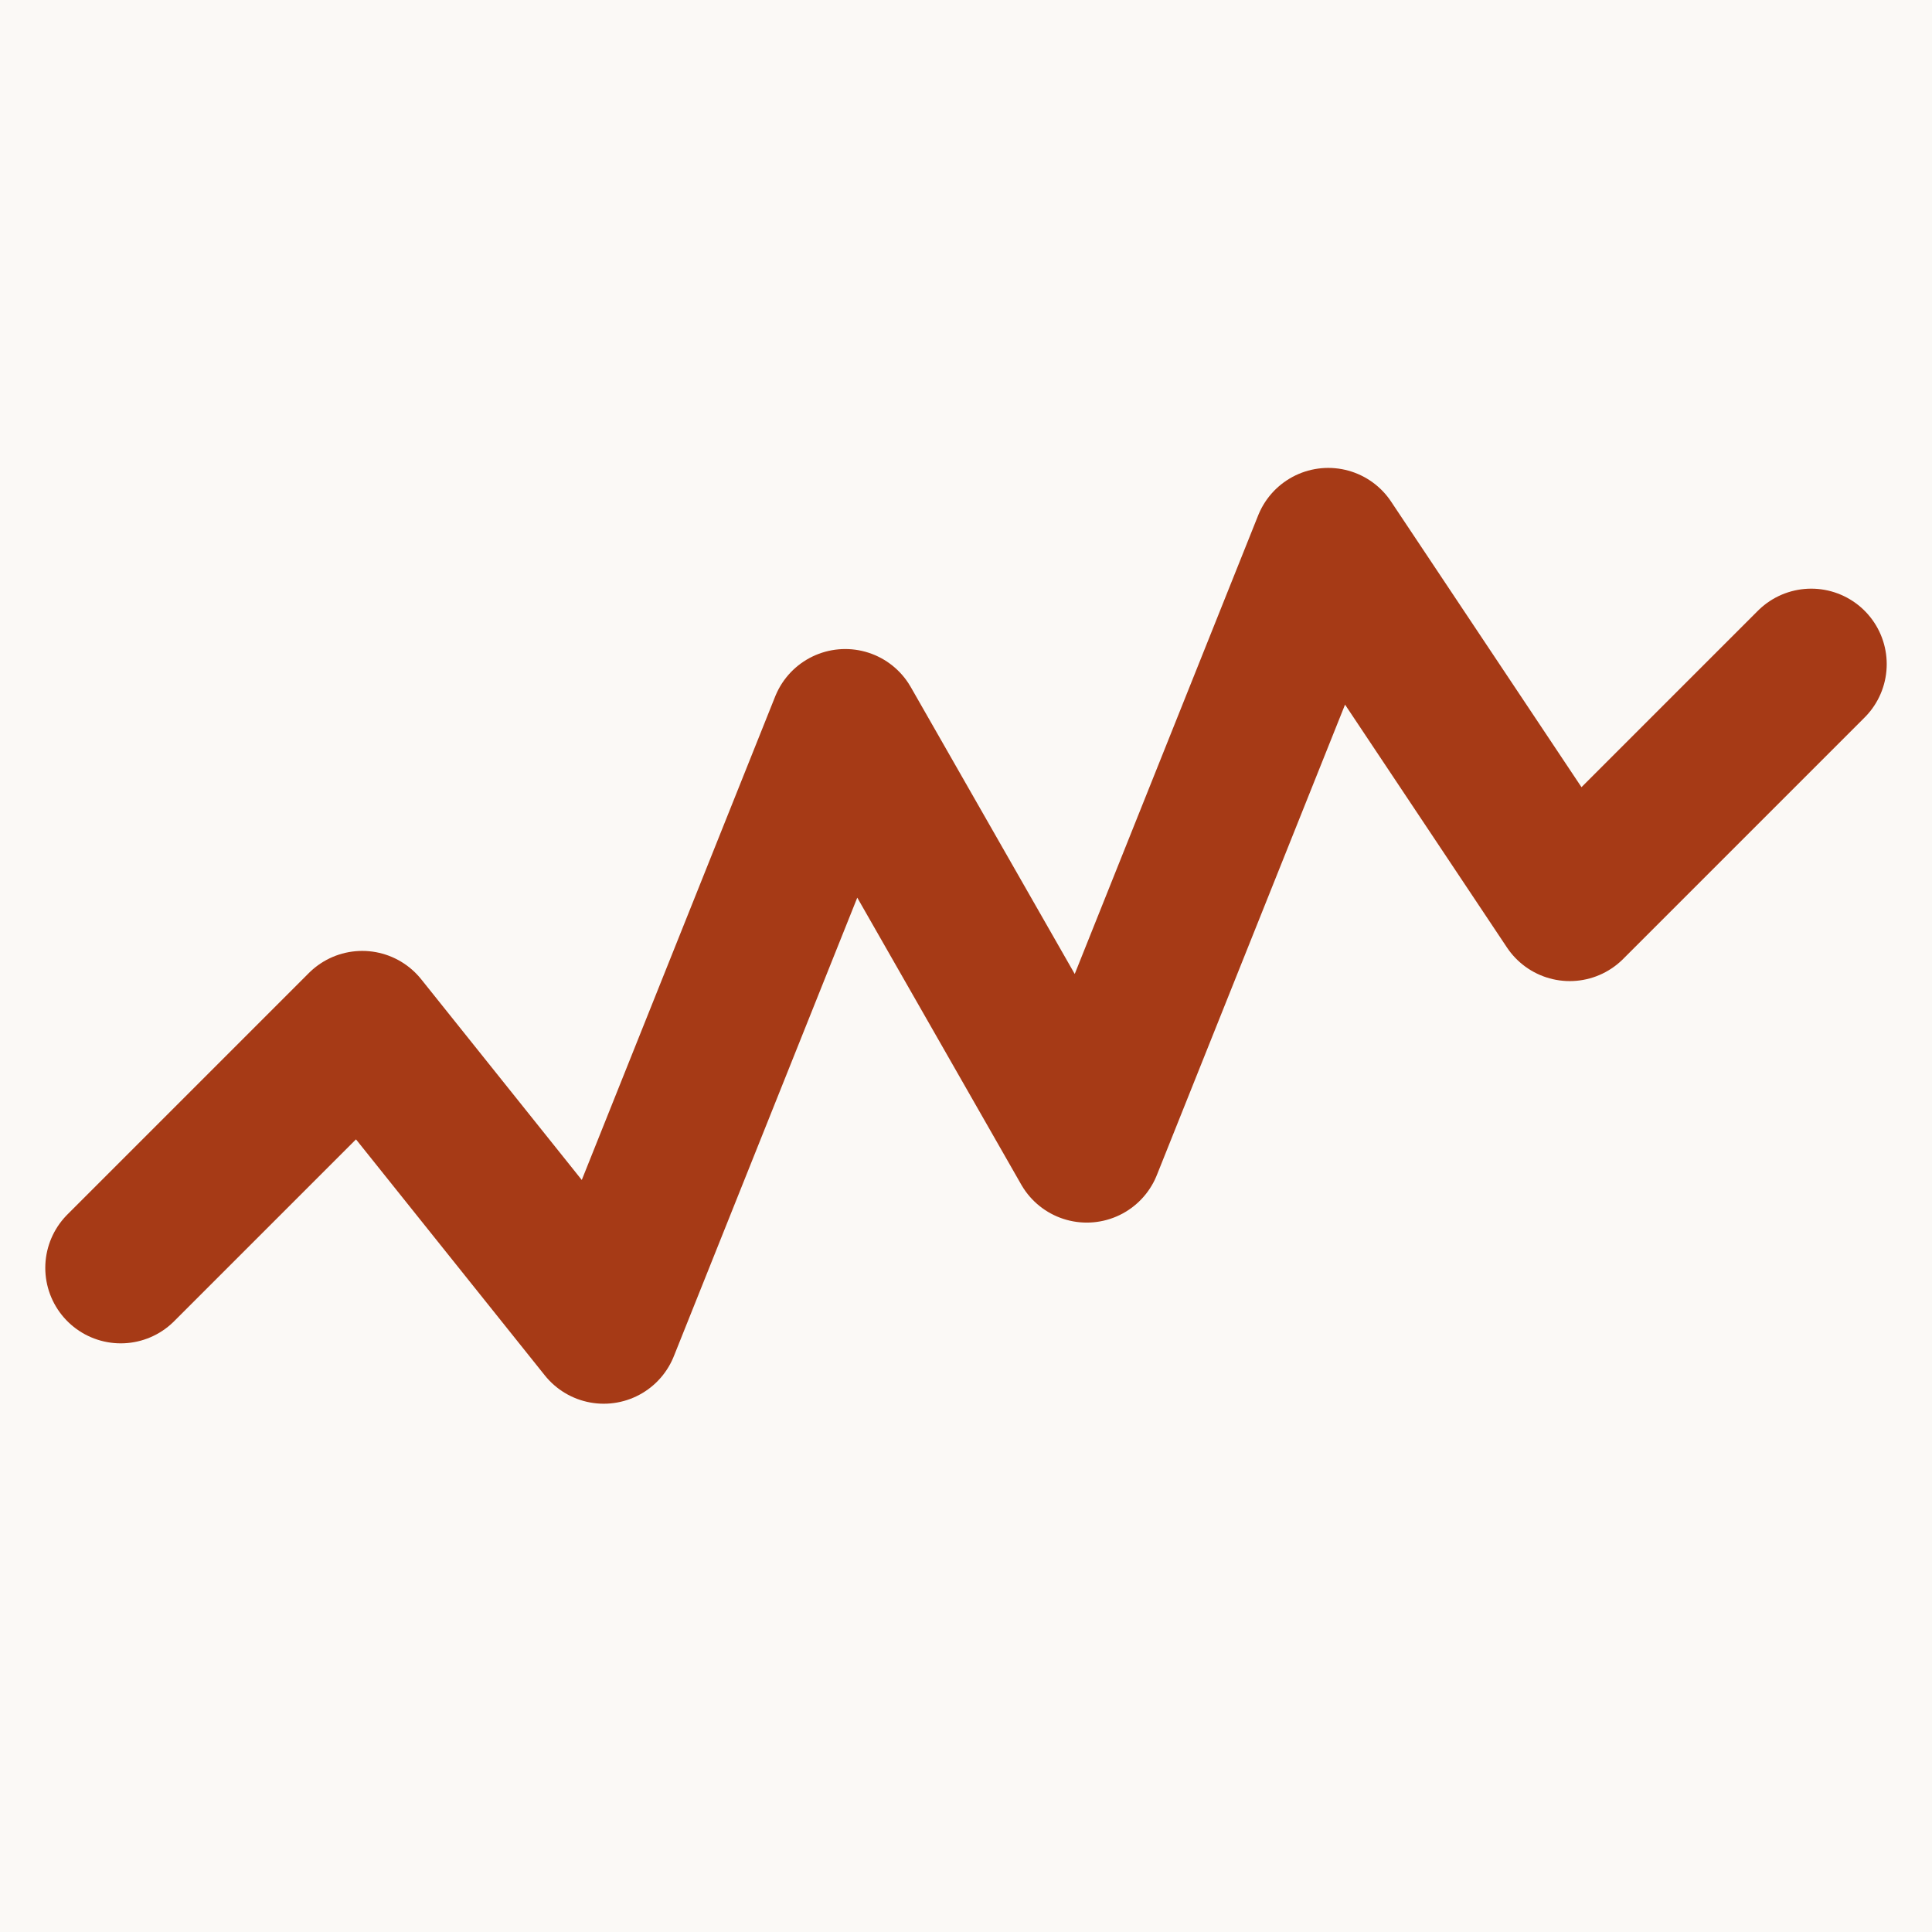
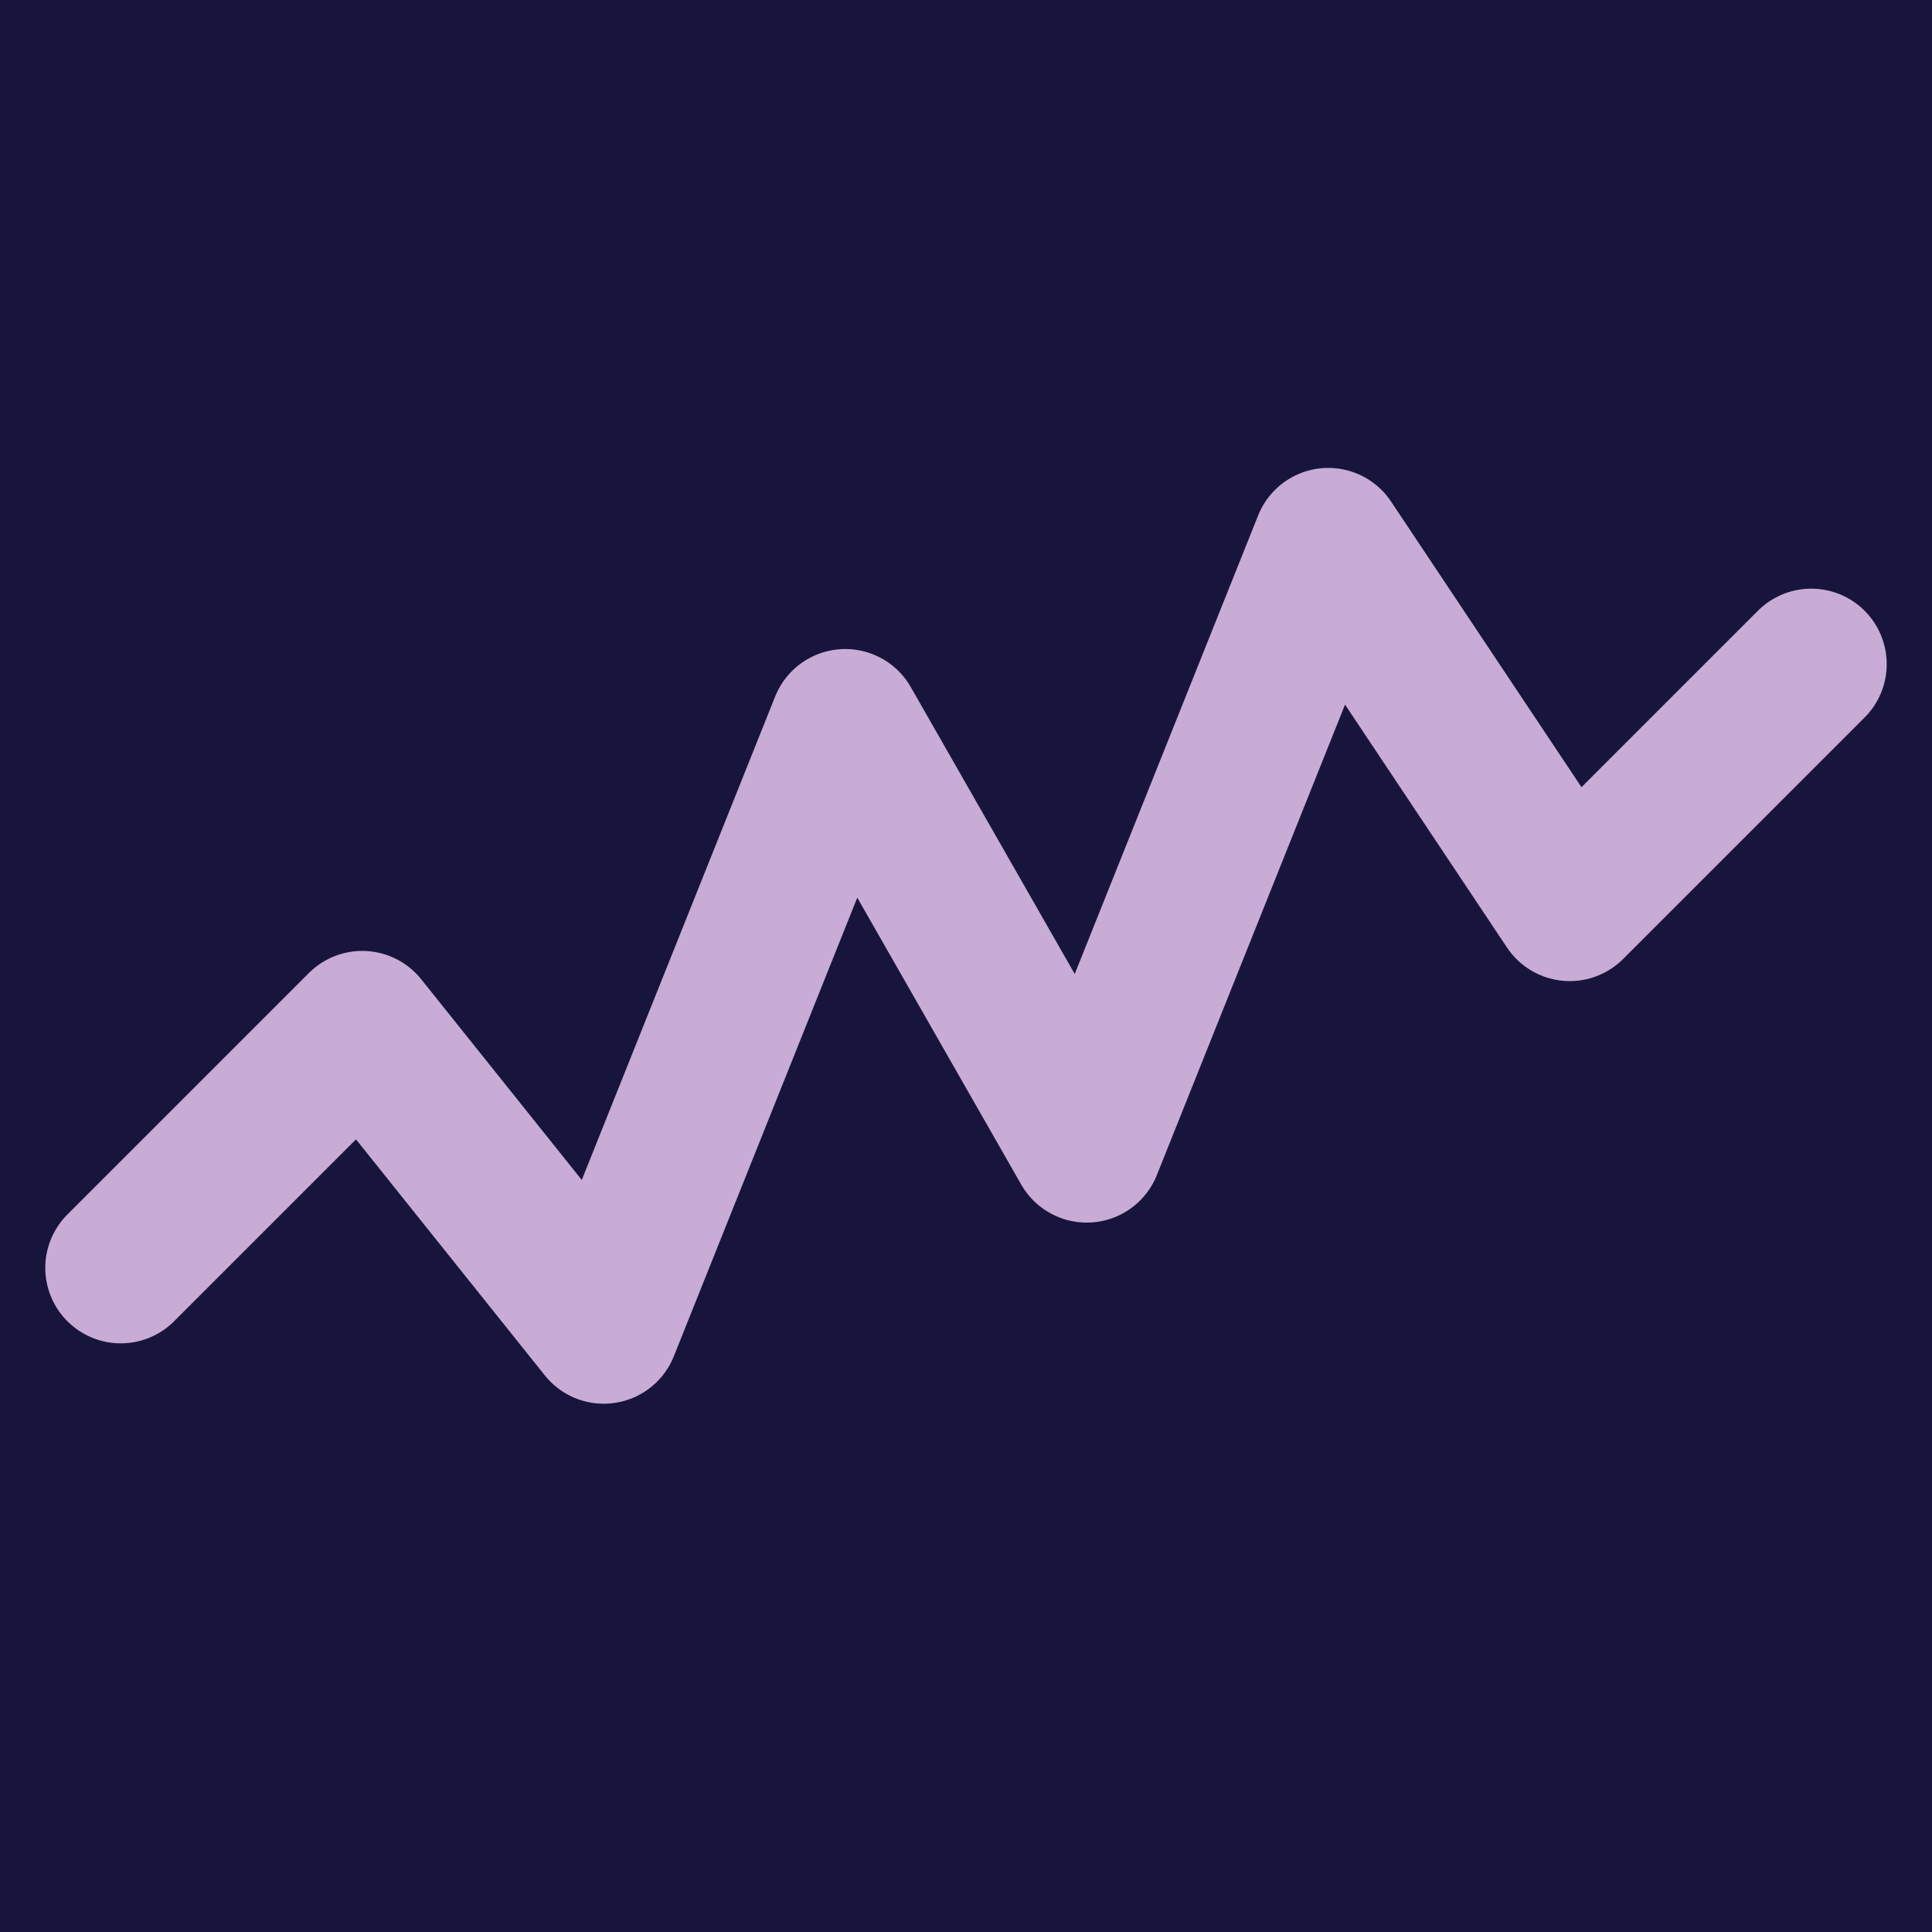
<svg xmlns="http://www.w3.org/2000/svg" viewBox="0 0 32 32">
-   <rect width="32" height="32" fill="#FBF9F6" />
-   <path d="M2 21 L6 17 L10 22 L14 12 L18 19 L22 9 L26 15 L30 11" fill="none" stroke="#A63A16" stroke-width="2.5" stroke-linecap="round" stroke-linejoin="round" />
+   <rect width="32" height="32" fill="#17153B" />
+   <path d="M2 21 L6 17 L10 22 L14 12 L18 19 L22 9 L26 15 L30 11" fill="none" stroke="#C8ACD6" stroke-width="2.5" stroke-linecap="round" stroke-linejoin="round" />
</svg>
